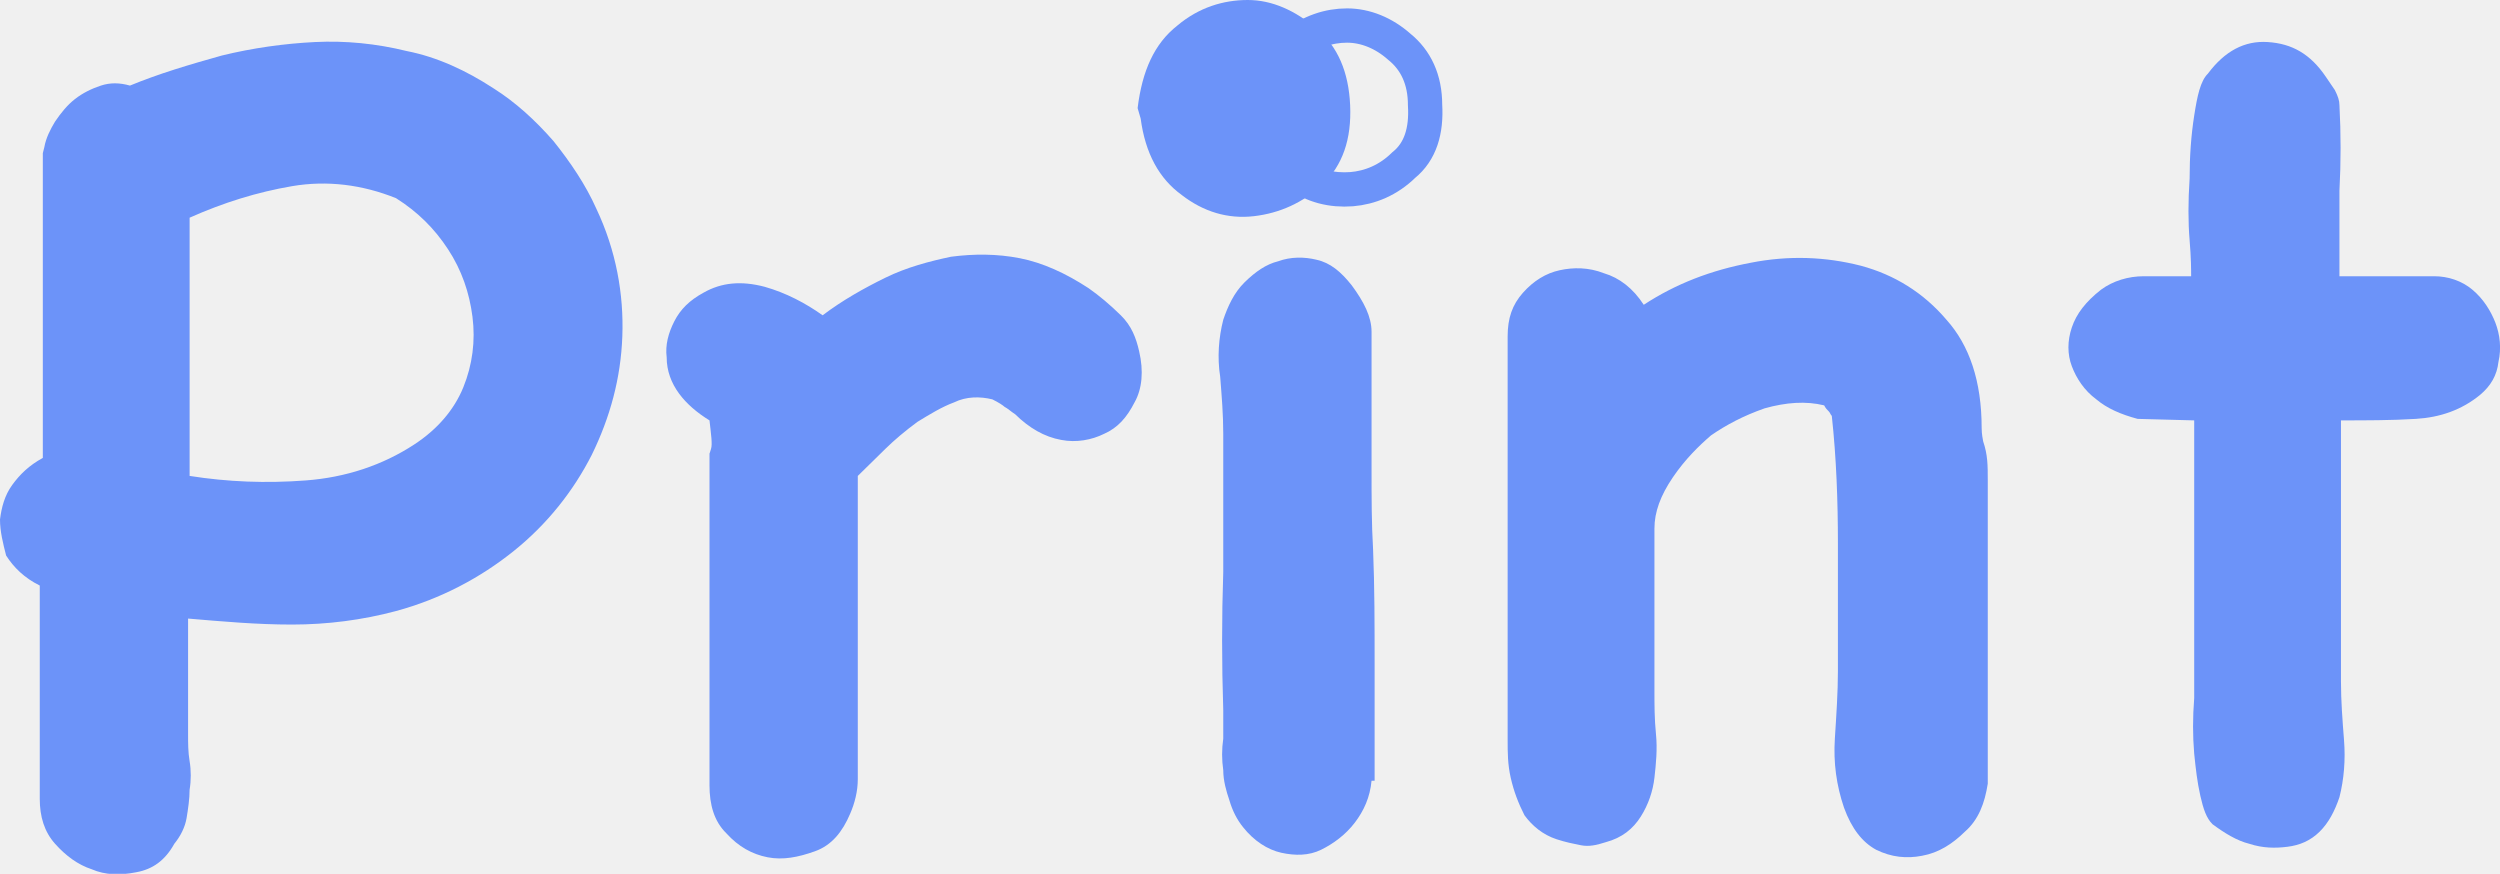
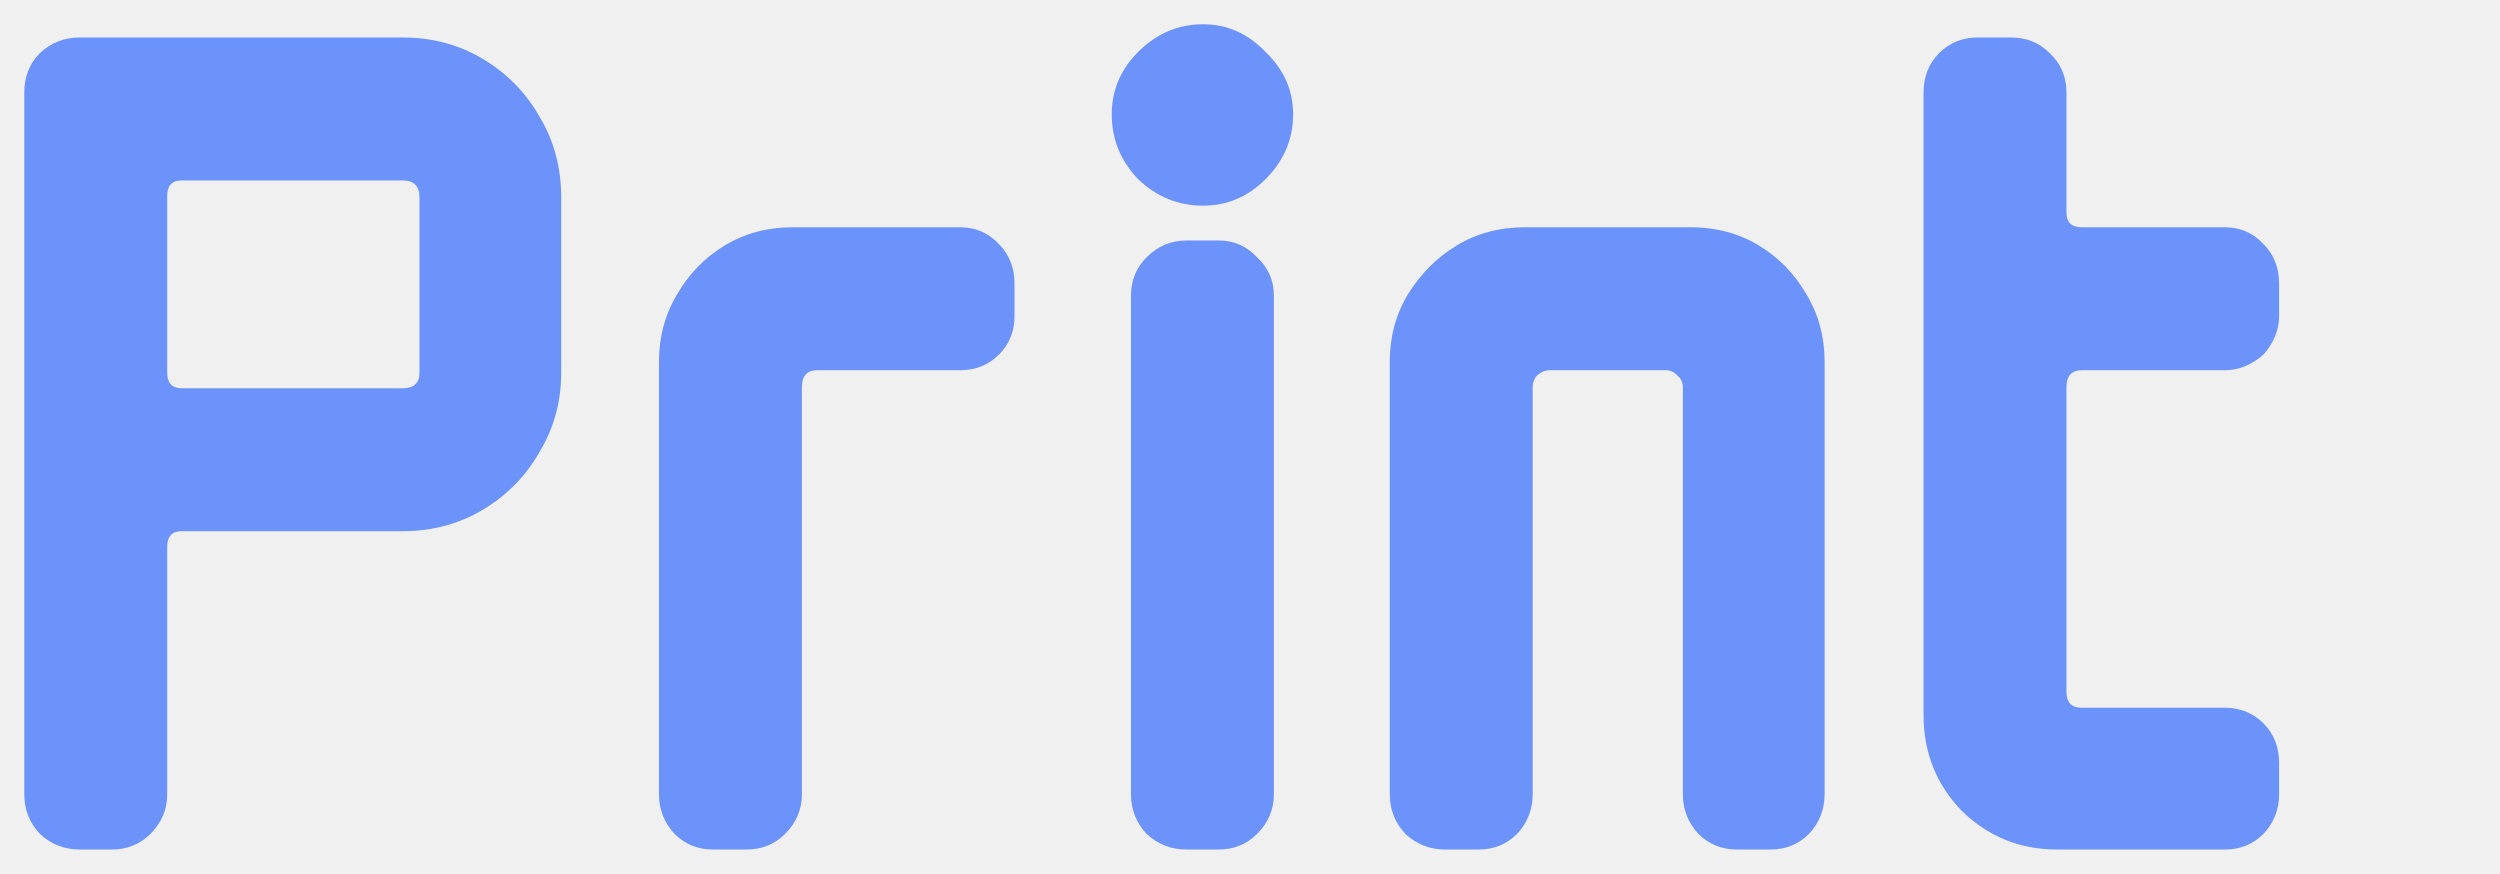
<svg xmlns="http://www.w3.org/2000/svg" width="103" height="36" viewBox="0 0 103 36" fill="none">
-   <g clip-path="url(#clip0_234_663)">
-     <path d="M1.827 6.062C1.89 5.691 2.079 5.32 2.268 5.01C2.52 4.639 2.772 4.33 3.087 4.082C3.402 3.835 3.78 3.649 4.158 3.526C4.536 3.402 4.914 3.402 5.355 3.526C6.552 3.031 7.812 2.66 9.135 2.289C10.395 1.979 11.717 1.794 12.977 1.732C14.237 1.67 15.497 1.794 16.757 2.103C18.017 2.351 19.214 2.907 20.348 3.649C21.23 4.206 22.049 4.948 22.805 5.814C23.498 6.68 24.128 7.608 24.569 8.598C25.388 10.33 25.703 12.124 25.64 13.856C25.577 15.588 25.136 17.196 24.38 18.742C23.624 20.227 22.553 21.588 21.167 22.701C19.781 23.814 18.143 24.68 16.316 25.175C14.93 25.546 13.481 25.732 12.032 25.732C10.584 25.732 9.198 25.608 7.749 25.485V30.247C7.749 30.619 7.749 30.99 7.812 31.361C7.875 31.732 7.875 32.165 7.812 32.536C7.812 32.907 7.749 33.34 7.686 33.711C7.623 34.083 7.434 34.454 7.182 34.763C6.804 35.443 6.3 35.814 5.607 35.938C4.977 36.062 4.347 36.062 3.78 35.814C3.213 35.629 2.709 35.258 2.268 34.763C1.827 34.268 1.638 33.65 1.638 32.907V24.124C1.008 23.814 0.567 23.381 0.252 22.887C0.126 22.392 0 21.897 0 21.402C0.063 20.907 0.189 20.412 0.504 19.979C0.819 19.546 1.197 19.175 1.764 18.866V6.309L1.827 6.062ZM16.316 8.165C14.93 7.608 13.481 7.423 12.032 7.67C10.584 7.918 9.198 8.351 7.812 8.969V19.608C9.387 19.856 10.961 19.918 12.599 19.794C14.237 19.67 15.749 19.175 17.072 18.309C18.017 17.691 18.71 16.887 19.088 15.959C19.466 15.031 19.592 14.041 19.466 13.052C19.34 12.062 19.025 11.134 18.458 10.268C17.891 9.402 17.198 8.722 16.316 8.165Z" fill="#6C93F9" />
-     <path d="M29.294 18.495C29.357 18.309 29.294 17.876 29.231 17.32C28.727 17.01 28.286 16.639 27.971 16.206C27.656 15.773 27.467 15.278 27.467 14.722C27.404 14.227 27.53 13.732 27.782 13.237C28.034 12.742 28.412 12.371 28.979 12.062C29.735 11.629 30.553 11.567 31.498 11.814C32.38 12.062 33.199 12.495 33.892 12.99C34.711 12.371 35.593 11.876 36.475 11.443C37.357 11.01 38.302 10.763 39.184 10.577C40.129 10.454 41.074 10.454 42.019 10.639C42.964 10.825 43.909 11.258 44.854 11.876C45.295 12.186 45.736 12.557 46.177 12.99C46.618 13.423 46.807 13.918 46.933 14.474C47.122 15.278 47.059 16.021 46.744 16.577C46.429 17.196 46.051 17.629 45.484 17.876C44.98 18.124 44.35 18.247 43.72 18.124C43.027 18 42.397 17.629 41.83 17.072C41.641 16.948 41.515 16.825 41.389 16.763C41.326 16.701 41.137 16.577 40.885 16.454C40.381 16.33 39.814 16.33 39.31 16.577C38.806 16.763 38.302 17.072 37.798 17.381C37.294 17.753 36.853 18.124 36.475 18.495C36.034 18.928 35.656 19.299 35.341 19.608V32.103C35.341 32.598 35.215 33.093 35.026 33.526C34.711 34.268 34.27 34.825 33.577 35.072C32.884 35.32 32.254 35.443 31.625 35.32C30.994 35.196 30.427 34.887 29.924 34.33C29.42 33.835 29.231 33.155 29.231 32.35V18.619C29.231 18.742 29.231 18.68 29.294 18.495Z" fill="#6C93F9" />
-     <path d="M56.508 32.165C56.445 32.845 56.193 33.402 55.815 33.897C55.437 34.392 54.933 34.763 54.429 35.01C53.925 35.258 53.358 35.258 52.791 35.134C52.224 35.01 51.657 34.639 51.217 34.083C50.965 33.773 50.776 33.402 50.65 32.969C50.523 32.598 50.398 32.165 50.398 31.732C50.335 31.299 50.335 30.866 50.398 30.433C50.398 30 50.398 29.567 50.398 29.258C50.335 27.34 50.335 25.423 50.398 23.567C50.398 21.649 50.398 19.794 50.398 17.876C50.398 17.072 50.335 16.33 50.272 15.526C50.146 14.722 50.209 13.918 50.398 13.175C50.587 12.619 50.839 12.062 51.279 11.629C51.721 11.196 52.161 10.887 52.665 10.763C53.169 10.577 53.736 10.577 54.24 10.701C54.807 10.825 55.248 11.196 55.689 11.753C56.193 12.433 56.508 13.052 56.508 13.67C56.508 14.289 56.508 15.093 56.508 16.021C56.508 17.134 56.508 18.247 56.508 19.361C56.508 20.474 56.508 21.588 56.571 22.639C56.634 24.186 56.634 25.794 56.634 27.34C56.634 28.887 56.634 30.495 56.634 32.041V32.165H56.508Z" fill="#6C93F9" />
-     <path d="M81.896 32.289C81.77 33.093 81.518 33.773 80.951 34.268C80.447 34.763 79.88 35.134 79.187 35.258C78.557 35.381 77.927 35.32 77.297 35.01C76.73 34.701 76.289 34.144 75.974 33.278C75.659 32.35 75.533 31.423 75.596 30.433C75.659 29.443 75.722 28.515 75.722 27.649C75.722 25.918 75.722 24.124 75.722 22.392C75.722 20.66 75.659 18.866 75.47 17.134C75.407 17.072 75.407 17.01 75.344 16.948C75.281 16.887 75.218 16.825 75.155 16.701C74.399 16.515 73.58 16.577 72.698 16.825C71.817 17.134 71.124 17.505 70.494 17.938C69.99 18.371 69.423 18.928 68.919 19.67C68.415 20.412 68.163 21.093 68.163 21.773V28.515C68.163 29.01 68.163 29.629 68.226 30.247C68.289 30.866 68.226 31.485 68.163 32.041C68.1 32.598 67.911 33.155 67.596 33.65C67.281 34.144 66.84 34.516 66.147 34.701C65.769 34.825 65.454 34.887 65.139 34.825C64.824 34.763 64.509 34.701 64.131 34.577C63.564 34.392 63.123 34.021 62.808 33.588C62.556 33.093 62.367 32.598 62.241 32.041C62.115 31.485 62.115 30.99 62.115 30.495C62.115 30 62.115 29.567 62.115 29.32C62.115 28.577 62.115 27.464 62.115 26.041C62.115 24.619 62.115 23.134 62.115 21.588C62.115 20.041 62.115 18.557 62.115 17.134C62.115 15.711 62.115 14.66 62.115 13.856C62.115 13.113 62.304 12.557 62.745 12.062C63.186 11.567 63.69 11.258 64.257 11.134C64.824 11.01 65.454 11.01 66.084 11.258C66.714 11.443 67.281 11.876 67.722 12.557C69.045 11.691 70.494 11.134 72.132 10.825C73.706 10.515 75.218 10.577 76.667 10.948C78.053 11.32 79.25 12.062 80.195 13.175C81.14 14.227 81.644 15.711 81.644 17.629C81.644 17.691 81.644 17.876 81.707 18.186C81.896 18.742 81.896 19.175 81.896 19.794V32.289Z" fill="#6C93F9" />
-     <path d="M88.07 17.258C87.377 17.072 86.81 16.825 86.369 16.454C85.865 16.082 85.55 15.588 85.361 15.093C85.172 14.598 85.172 14.041 85.361 13.485C85.55 12.928 85.928 12.433 86.558 11.938C87.062 11.567 87.692 11.381 88.322 11.381C89.015 11.381 89.645 11.381 90.275 11.381C90.275 11.134 90.275 10.639 90.212 9.897C90.149 9.155 90.149 8.289 90.212 7.361C90.212 6.433 90.275 5.567 90.401 4.763C90.527 3.959 90.653 3.34 90.968 3.031C91.66 2.103 92.48 1.67 93.424 1.732C94.432 1.794 95.188 2.227 95.818 3.155C95.944 3.34 96.07 3.526 96.196 3.711C96.322 3.959 96.385 4.144 96.385 4.33C96.448 5.505 96.448 6.68 96.385 7.856C96.385 9.031 96.385 10.206 96.385 11.381H100.291C100.858 11.381 101.425 11.567 101.866 11.938C102.307 12.309 102.622 12.804 102.811 13.299C103 13.794 103.063 14.351 102.937 14.907C102.874 15.464 102.622 15.897 102.181 16.268C101.425 16.887 100.543 17.196 99.535 17.258C98.527 17.32 97.456 17.32 96.448 17.32C96.448 19.113 96.448 20.907 96.448 22.701C96.448 24.495 96.448 26.289 96.448 28.082C96.448 28.887 96.511 29.691 96.574 30.495C96.637 31.299 96.574 32.103 96.385 32.845C96.196 33.402 95.944 33.897 95.566 34.268C95.188 34.639 94.747 34.825 94.243 34.887C93.739 34.949 93.236 34.949 92.668 34.763C92.165 34.639 91.66 34.33 91.157 33.959C90.905 33.711 90.779 33.34 90.653 32.783C90.527 32.227 90.464 31.67 90.401 31.052C90.338 30.309 90.338 29.567 90.401 28.763C90.401 28.082 90.401 27.278 90.401 26.227C90.401 25.175 90.401 24.124 90.401 22.948C90.401 21.835 90.401 20.784 90.401 19.732C90.401 18.742 90.401 17.938 90.401 17.32L88.07 17.258Z" fill="#6C93F9" />
-     <path d="M52.035 4.454C52.161 3.278 52.602 2.412 53.295 1.856C53.988 1.299 54.744 1.052 55.5 1.052C56.256 1.052 57.012 1.361 57.642 1.918C58.335 2.474 58.713 3.278 58.713 4.33C58.776 5.381 58.524 6.247 57.831 6.804C57.201 7.423 56.445 7.732 55.689 7.794C54.87 7.856 54.114 7.67 53.421 7.175C52.728 6.68 52.288 5.876 52.099 4.763L52.035 4.454Z" stroke="#6C93F9" stroke-width="1.413" stroke-miterlimit="10" />
-     <path d="M46.87 4.454C47.059 2.907 47.563 1.794 48.508 1.052C49.39 0.309 50.398 0 51.406 0C52.413 0 53.358 0.433 54.24 1.175C55.122 1.918 55.563 2.969 55.626 4.33C55.689 5.753 55.311 6.804 54.492 7.608C53.673 8.351 52.728 8.784 51.657 8.907C50.587 9.031 49.579 8.722 48.697 8.041C47.752 7.361 47.185 6.309 46.996 4.887L46.87 4.454Z" fill="#6C93F9" />
-   </g>
-   <defs>
-     <clipPath id="clip0_234_663">
-       <rect width="103" height="36" fill="white" />
-     </clipPath>
-   </defs>
+   <path d="M23.122 15.352C23.122 16.54 22.825 17.629 22.231 18.619C21.671 19.608 20.895 20.4 19.905 20.994C18.916 21.588 17.81 21.885 16.59 21.885H7.483C7.087 21.885 6.889 22.099 6.889 22.528V32.723C6.889 33.35 6.658 33.895 6.197 34.357C5.768 34.785 5.24 35 4.613 35H3.277C2.65 35 2.105 34.785 1.643 34.357C1.214 33.895 1 33.35 1 32.723V3.821C1 3.161 1.214 2.617 1.643 2.188C2.105 1.759 2.65 1.544 3.277 1.544H16.59C17.81 1.544 18.916 1.841 19.905 2.435C20.895 3.029 21.671 3.821 22.231 4.811C22.825 5.801 23.122 6.906 23.122 8.127V15.352ZM17.282 15.352V8.127C17.282 7.665 17.051 7.434 16.59 7.434H7.483C7.087 7.434 6.889 7.648 6.889 8.077V15.352C6.889 15.781 7.087 15.996 7.483 15.996H16.59C17.051 15.996 17.282 15.781 17.282 15.352Z" fill="#6C93F9" />
+   <path d="M41.798 13.026C41.798 13.653 41.584 14.181 41.155 14.61C40.726 15.039 40.198 15.253 39.571 15.253H33.682C33.253 15.253 33.039 15.484 33.039 15.946V32.723C33.039 33.35 32.808 33.895 32.346 34.357C31.917 34.785 31.389 35 30.762 35H29.376C28.749 35 28.221 34.785 27.793 34.357C27.364 33.895 27.149 33.35 27.149 32.723V14.907C27.149 13.884 27.397 12.96 27.892 12.135C28.386 11.277 29.046 10.601 29.871 10.106C30.696 9.611 31.62 9.364 32.643 9.364H39.571C40.198 9.364 40.726 9.595 41.155 10.057C41.584 10.486 41.798 11.03 41.798 11.69V13.026Z" fill="#6C93F9" />
+   <path d="M53.277 4.712C53.277 5.735 52.897 6.625 52.138 7.384C51.413 8.11 50.555 8.473 49.565 8.473C48.542 8.473 47.651 8.11 46.892 7.384C46.167 6.625 45.804 5.735 45.804 4.712C45.804 3.722 46.167 2.864 46.892 2.138C47.651 1.379 48.542 1 49.565 1C50.555 1 51.413 1.379 52.138 2.138C52.897 2.864 53.277 3.722 53.277 4.712ZM52.485 32.723C52.485 33.35 52.254 33.895 51.792 34.357C51.363 34.785 50.835 35 50.208 35H48.872C48.245 35 47.701 34.785 47.239 34.357C46.81 33.895 46.596 33.35 46.596 32.723V12.185C46.596 11.558 46.81 11.03 47.239 10.601C47.701 10.139 48.245 9.908 48.872 9.908H50.208C50.835 9.908 51.363 10.139 51.792 10.601C52.254 11.03 52.485 11.558 52.485 12.185V32.723Z" fill="#6C93F9" />
+   <path d="M75.174 32.723C75.174 33.35 74.959 33.895 74.53 34.357C74.101 34.785 73.573 35 72.947 35H71.561C70.934 35 70.406 34.785 69.977 34.357C69.548 33.895 69.334 33.35 69.334 32.723V15.946C69.334 15.748 69.251 15.583 69.086 15.451C68.954 15.319 68.806 15.253 68.641 15.253H63.84C63.675 15.253 63.51 15.319 63.345 15.451C63.213 15.583 63.147 15.748 63.147 15.946V32.723C63.147 33.35 62.933 33.895 62.504 34.357C62.075 34.785 61.547 35 60.92 35H59.535C58.908 35 58.363 34.785 57.901 34.357C57.472 33.895 57.258 33.35 57.258 32.723V14.907C57.258 13.884 57.505 12.96 58 12.135C58.528 11.277 59.205 10.601 60.029 10.106C60.854 9.611 61.778 9.364 62.801 9.364H69.68C70.703 9.364 71.627 9.611 72.452 10.106C73.276 10.601 73.936 11.277 74.431 12.135C74.926 12.96 75.174 13.884 75.174 14.907V32.723Z" fill="#6C93F9" />
+   <path d="M93.899 32.723C93.899 33.35 93.684 33.895 93.255 34.357C92.826 34.785 92.299 35 91.672 35H84.743C83.225 35 81.922 34.472 80.833 33.416C79.778 32.328 79.25 31.008 79.25 29.457V3.821C79.25 3.161 79.464 2.617 79.893 2.188C80.322 1.759 80.85 1.544 81.477 1.544H82.862C83.489 1.544 84.017 1.759 84.446 2.188C84.908 2.617 85.139 3.161 85.139 3.821V8.77C85.139 9.166 85.353 9.364 85.782 9.364H91.672C92.299 9.364 92.826 9.595 93.255 10.057C93.684 10.486 93.899 11.03 93.899 11.69V13.026C93.899 13.587 93.684 14.115 93.255 14.61C92.76 15.039 92.233 15.253 91.672 15.253H85.782C85.353 15.253 85.139 15.484 85.139 15.946V28.517C85.139 28.946 85.353 29.16 85.782 29.16H91.672C92.299 29.16 92.826 29.375 93.255 29.803C93.684 30.232 93.899 30.777 93.899 31.437V32.723Z" fill="#6C93F9" />
</svg>
